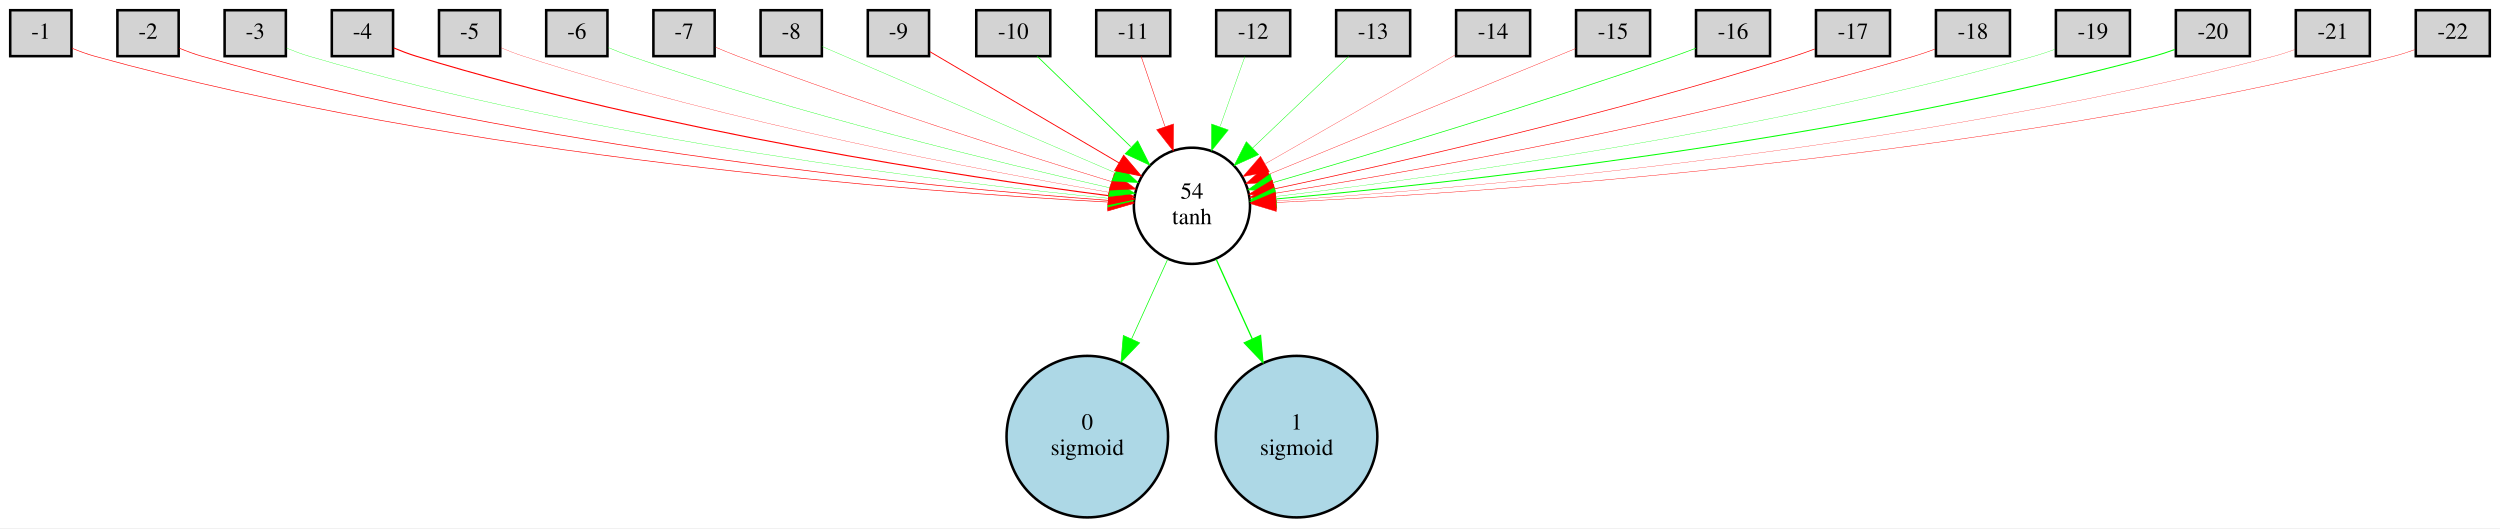
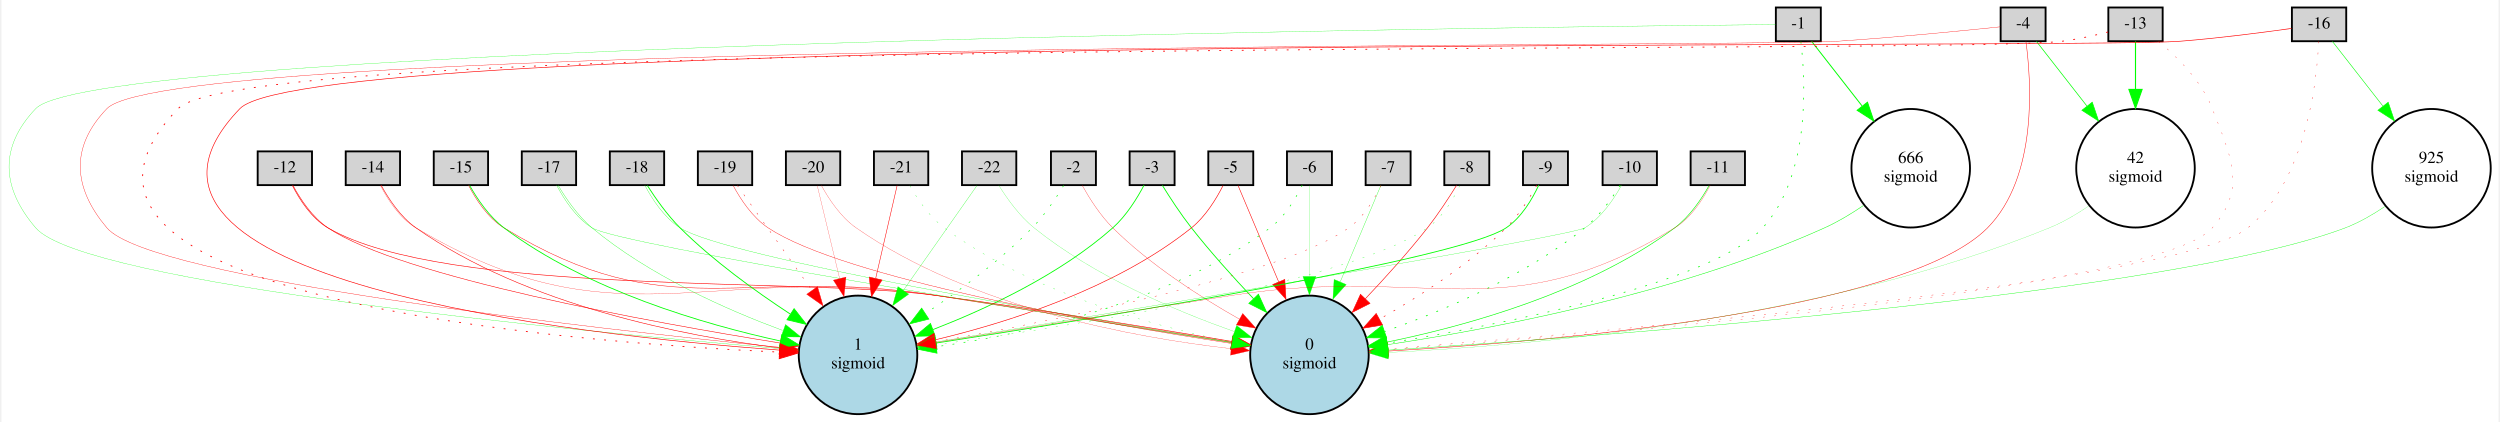
- <svg xmlns="http://www.w3.org/2000/svg" width="980pt" height="207pt" viewBox="0.00 0.00 979.50 206.89">
-   <g id="graph0" class="graph" transform="scale(1 1) rotate(0) translate(4 202.8944)">
-     <polygon fill="#ffffff" stroke="transparent" points="-4,4 -4,-202.894 975.5,-202.894 975.5,4 -4,4" />
+ <svg xmlns="http://www.w3.org/2000/svg" width="1333pt" height="225pt" viewBox="0.00 0.00 1333.11 225.28">
+   <g id="graph0" class="graph" transform="scale(1 1) rotate(0) translate(4 221.2792)">
+     <polygon fill="#ffffff" stroke="transparent" points="-4,4 -4,-221.279 1329.111,-221.279 1329.111,4 -4,4" />
    <g id="node1" class="node">
-       <polygon fill="#d3d3d3" stroke="#000000" points="24,-198.894 0,-198.894 0,-180.894 24,-180.894 24,-198.894" />
-       <text text-anchor="middle" x="12" y="-187.694" font-family="Times,serif" font-size="9.00" fill="#000000">-1</text>
+       <polygon fill="#d3d3d3" stroke="#000000" points="967.292,-217.279 943.292,-217.279 943.292,-199.279 967.292,-199.279 967.292,-217.279" />
+       <text text-anchor="middle" x="955.292" y="-206.079" font-family="Times,serif" font-size="9.00" fill="#000000">-1</text>
+     </g>
+     <g id="node23" class="node">
+       <ellipse fill="#add8e6" stroke="#000000" cx="694.292" cy="-31.82" rx="31.641" ry="31.641" />
+       <text text-anchor="middle" x="694.292" y="-34.62" font-family="Times,serif" font-size="9.00" fill="#000000">0</text>
+       <text text-anchor="middle" x="694.292" y="-24.62" font-family="Times,serif" font-size="9.00" fill="#000000">sigmoid</text>
+     </g>
+     <g id="edge1" class="edge">
+       <path fill="none" stroke="#00ff00" stroke-width=".402" stroke-dasharray="1,5" d="M956.65,-199.035C959.128,-178.373 961.981,-128.039 936.292,-99.64 909.59,-70.122 798.034,-48.231 736.133,-38.089" />
+       <polygon fill="#00ff00" stroke="#00ff00" stroke-width=".402" points="736.343,-34.578 725.914,-36.447 735.232,-41.489 736.343,-34.578" />
+     </g>
+     <g id="node24" class="node">
+       <ellipse fill="#add8e6" stroke="#000000" cx="453.292" cy="-31.82" rx="31.641" ry="31.641" />
+       <text text-anchor="middle" x="453.292" y="-34.62" font-family="Times,serif" font-size="9.00" fill="#000000">1</text>
+       <text text-anchor="middle" x="453.292" y="-24.62" font-family="Times,serif" font-size="9.00" fill="#000000">sigmoid</text>
+     </g>
+     <g id="edge2" class="edge">
+       <path fill="none" stroke="#00ff00" stroke-width=".151" d="M943.173,-208.172C835.636,-207.162 47.936,-198.571 14.292,-163.279 -5.225,-142.807 -4.118,-121.112 14.292,-99.64 40.043,-69.605 306.577,-44.145 411.338,-35.223" />
+       <polygon fill="#00ff00" stroke="#00ff00" stroke-width=".151" points="411.872,-38.691 421.543,-34.363 411.284,-31.715 411.872,-38.691" />
+     </g>
+     <g id="node26" class="node">
+       <ellipse fill="#ffffff" stroke="#000000" cx="1015.292" cy="-131.459" rx="31.641" ry="31.641" />
+       <text text-anchor="middle" x="1015.292" y="-134.259" font-family="Times,serif" font-size="9.00" fill="#000000">666</text>
+       <text text-anchor="middle" x="1015.292" y="-124.259" font-family="Times,serif" font-size="9.00" fill="#000000">sigmoid</text>
+     </g>
+     <g id="edge48" class="edge">
+       <path fill="none" stroke="#00ff00" stroke-width=".515" d="M962.41,-199.165C969.082,-190.624 979.47,-177.323 989.28,-164.763" />
+       <polygon fill="#00ff00" stroke="#00ff00" stroke-width=".515" points="992.2,-166.71 995.597,-156.675 986.683,-162.401 992.2,-166.71" />
+     </g>
+     <g id="node2" class="node">
+       <polygon fill="#d3d3d3" stroke="#000000" points="580.292,-140.459 556.292,-140.459 556.292,-122.459 580.292,-122.459 580.292,-140.459" />
+       <text text-anchor="middle" x="568.292" y="-129.259" font-family="Times,serif" font-size="9.00" fill="#000000">-2</text>
+     </g>
+     <g id="edge3" class="edge">
+       <path fill="none" stroke="#ff0000" stroke-width=".153" d="M572.944,-122.368C576.721,-115.576 582.519,-106.346 589.292,-99.64 609.126,-80 635.536,-62.975 656.907,-50.895" />
+       <polygon fill="#ff0000" stroke="#ff0000" stroke-width=".153" points="658.661,-53.925 665.724,-46.027 655.278,-47.797 658.661,-53.925" />
+     </g>
+     <g id="edge4" class="edge">
+       <path fill="none" stroke="#00ff00" stroke-width=".356" stroke-dasharray="1,5" d="M563.05,-122.211C558.99,-115.511 552.95,-106.468 546.292,-99.64 529.387,-82.304 507.649,-66.185 489.441,-54.014" />
+       <polygon fill="#00ff00" stroke="#00ff00" stroke-width=".356" points="491.106,-50.921 480.823,-48.369 487.27,-56.777 491.106,-50.921" />
+     </g>
+     <g id="node3" class="node">
+       <polygon fill="#d3d3d3" stroke="#000000" points="622.292,-140.459 598.292,-140.459 598.292,-122.459 622.292,-122.459 622.292,-140.459" />
+       <text text-anchor="middle" x="610.292" y="-129.259" font-family="Times,serif" font-size="9.00" fill="#000000">-3</text>
+     </g>
+     <g id="edge5" class="edge">
+       <path fill="none" stroke="#00ff00" stroke-width=".452" d="M615.793,-122.269C619.823,-115.759 625.567,-106.926 631.292,-99.64 641.472,-86.682 653.605,-73.224 664.492,-61.745" />
+       <polygon fill="#00ff00" stroke="#00ff00" stroke-width=".452" points="667.034,-64.151 671.434,-54.513 661.984,-59.304 667.034,-64.151" />
+     </g>
+     <g id="edge6" class="edge">
+       <path fill="none" stroke="#00ff00" stroke-width=".446" d="M605.998,-122.433C602.338,-115.496 596.525,-106.048 589.292,-99.64 561.17,-74.724 522.252,-56.542 493.251,-45.313" />
+       <polygon fill="#00ff00" stroke="#00ff00" stroke-width=".446" points="494.418,-42.012 483.826,-41.771 491.956,-48.565 494.418,-42.012" />
+     </g>
+     <g id="node4" class="node">
+       <polygon fill="#d3d3d3" stroke="#000000" points="1087.292,-217.279 1063.292,-217.279 1063.292,-199.279 1087.292,-199.279 1087.292,-217.279" />
+       <text text-anchor="middle" x="1075.292" y="-206.079" font-family="Times,serif" font-size="9.00" fill="#000000">-4</text>
+     </g>
+     <g id="edge7" class="edge">
+       <path fill="none" stroke="#ff0000" stroke-width=".257" d="M1076.783,-199.181C1079.627,-178.376 1083.341,-127.017 1056.292,-99.64 1012.073,-54.885 821.922,-38.861 736.33,-33.843" />
+       <polygon fill="#ff0000" stroke="#ff0000" stroke-width=".257" points="736.365,-30.34 726.184,-33.271 735.971,-37.328 736.365,-30.34" />
+     </g>
+     <g id="edge8" class="edge">
+       <path fill="none" stroke="#ff0000" stroke-width=".189" d="M1063.115,-206.968C1044.45,-205.004 1007.636,-201.313 976.292,-199.279 925.027,-195.953 87.903,-200.305 52.292,-163.279 32.685,-142.894 34.035,-121.243 52.292,-99.64 75.377,-72.322 313.118,-45.763 411.265,-35.873" />
+       <polygon fill="#ff0000" stroke="#ff0000" stroke-width=".189" points="411.817,-39.336 421.42,-34.86 411.122,-32.37 411.817,-39.336" />
    </g>
    <g id="node25" class="node">
-       <ellipse fill="#ffffff" stroke="#000000" cx="463" cy="-122.267" rx="22.756" ry="22.756" />
-       <text text-anchor="middle" x="463" y="-125.067" font-family="Times,serif" font-size="9.00" fill="#000000">54</text>
-       <text text-anchor="middle" x="463" y="-115.067" font-family="Times,serif" font-size="9.00" fill="#000000">tanh</text>
-     </g>
-     <g id="edge1" class="edge">
-       <path fill="none" stroke="#ff0000" stroke-width=".24" d="M24.238,-183.997C27.064,-182.819 30.095,-181.699 33,-180.894 177.345,-140.915 356.808,-127.674 429.805,-123.752" />
-       <polygon fill="#ff0000" stroke="#ff0000" stroke-width=".24" points="430.378,-127.227 440.186,-123.22 430.02,-120.237 430.378,-127.227" />
-     </g>
-     <g id="node2" class="node">
-       <polygon fill="#d3d3d3" stroke="#000000" points="66,-198.894 42,-198.894 42,-180.894 66,-180.894 66,-198.894" />
-       <text text-anchor="middle" x="54" y="-187.694" font-family="Times,serif" font-size="9.00" fill="#000000">-2</text>
-     </g>
-     <g id="edge2" class="edge">
-       <path fill="none" stroke="#ff0000" stroke-width=".26" d="M66.246,-184.028C69.072,-182.849 72.101,-181.72 75,-180.894 203.43,-144.321 362.658,-129.383 430.228,-124.391" />
-       <polygon fill="#ff0000" stroke="#ff0000" stroke-width=".26" points="430.541,-127.878 440.266,-123.674 430.042,-120.896 430.541,-127.878" />
-     </g>
-     <g id="node3" class="node">
-       <polygon fill="#d3d3d3" stroke="#000000" points="108,-198.894 84,-198.894 84,-180.894 108,-180.894 108,-198.894" />
-       <text text-anchor="middle" x="96" y="-187.694" font-family="Times,serif" font-size="9.00" fill="#000000">-3</text>
-     </g>
-     <g id="edge3" class="edge">
-       <path fill="none" stroke="#00ff00" stroke-width=".123" d="M108.257,-184.066C111.083,-182.885 114.108,-181.746 117,-180.894 229.43,-147.788 368.267,-131.332 430.338,-125.196" />
-       <polygon fill="#00ff00" stroke="#00ff00" stroke-width=".123" points="430.702,-128.678 440.319,-124.234 430.03,-121.71 430.702,-128.678" />
-     </g>
-     <g id="node4" class="node">
-       <polygon fill="#d3d3d3" stroke="#000000" points="150,-198.894 126,-198.894 126,-180.894 150,-180.894 150,-198.894" />
-       <text text-anchor="middle" x="138" y="-187.694" font-family="Times,serif" font-size="9.00" fill="#000000">-4</text>
-     </g>
-     <g id="edge4" class="edge">
-       <path fill="none" stroke="#ff0000" stroke-width=".437" d="M150.272,-184.115C153.096,-182.931 156.118,-181.779 159,-180.894 255.549,-151.271 374.133,-133.55 430.397,-126.218" />
-       <polygon fill="#ff0000" stroke="#ff0000" stroke-width=".437" points="431.002,-129.669 440.477,-124.929 430.114,-122.726 431.002,-129.669" />
+       <ellipse fill="#ffffff" stroke="#000000" cx="1135.292" cy="-131.459" rx="31.641" ry="31.641" />
+       <text text-anchor="middle" x="1135.292" y="-134.259" font-family="Times,serif" font-size="9.00" fill="#000000">42</text>
+       <text text-anchor="middle" x="1135.292" y="-124.259" font-family="Times,serif" font-size="9.00" fill="#000000">sigmoid</text>
+     </g>
+     <g id="edge47" class="edge">
+       <path fill="none" stroke="#00ff00" stroke-width=".372" d="M1082.41,-199.165C1089.082,-190.624 1099.47,-177.323 1109.28,-164.763" />
+       <polygon fill="#00ff00" stroke="#00ff00" stroke-width=".372" points="1112.2,-166.71 1115.597,-156.675 1106.684,-162.401 1112.2,-166.71" />
    </g>
    <g id="node5" class="node">
-       <polygon fill="#d3d3d3" stroke="#000000" points="192,-198.894 168,-198.894 168,-180.894 192,-180.894 192,-198.894" />
-       <text text-anchor="middle" x="180" y="-187.694" font-family="Times,serif" font-size="9.00" fill="#000000">-5</text>
-     </g>
-     <g id="edge5" class="edge">
-       <path fill="none" stroke="#ff0000" stroke-width=".103" d="M192.292,-184.178C195.115,-182.991 198.131,-181.821 201,-180.894 281.953,-154.738 380.651,-136.078 430.642,-127.52" />
-       <polygon fill="#ff0000" stroke="#ff0000" stroke-width=".103" points="431.268,-130.964 440.546,-125.848 430.103,-124.062 431.268,-130.964" />
+       <polygon fill="#d3d3d3" stroke="#000000" points="664.292,-140.459 640.292,-140.459 640.292,-122.459 664.292,-122.459 664.292,-140.459" />
+       <text text-anchor="middle" x="652.292" y="-129.259" font-family="Times,serif" font-size="9.00" fill="#000000">-5</text>
+     </g>
+     <g id="edge9" class="edge">
+       <path fill="none" stroke="#ff0000" stroke-width=".292" d="M656.168,-122.264C661.101,-110.559 669.937,-89.598 677.861,-70.8" />
+       <polygon fill="#ff0000" stroke="#ff0000" stroke-width=".292" points="681.116,-72.087 681.775,-61.513 674.666,-69.368 681.116,-72.087" />
+     </g>
+     <g id="edge10" class="edge">
+       <path fill="none" stroke="#ff0000" stroke-width=".329" d="M648.168,-122.231C644.602,-115.183 638.832,-105.684 631.292,-99.64 590.907,-67.266 533.369,-49.127 494.748,-39.919" />
+       <polygon fill="#ff0000" stroke="#ff0000" stroke-width=".329" points="495.401,-36.478 484.873,-37.66 493.84,-43.302 495.401,-36.478" />
    </g>
    <g id="node6" class="node">
-       <polygon fill="#d3d3d3" stroke="#000000" points="234,-198.894 210,-198.894 210,-180.894 234,-180.894 234,-198.894" />
-       <text text-anchor="middle" x="222" y="-187.694" font-family="Times,serif" font-size="9.00" fill="#000000">-6</text>
-     </g>
-     <g id="edge6" class="edge">
-       <path fill="none" stroke="#00ff00" stroke-width=".142" d="M234.321,-184.263C237.142,-183.072 240.151,-181.879 243,-180.894 308.578,-158.237 387.655,-139.088 430.89,-129.288" />
-       <polygon fill="#00ff00" stroke="#00ff00" stroke-width=".142" points="431.835,-132.663 440.826,-127.058 430.302,-125.833 431.835,-132.663" />
+       <polygon fill="#d3d3d3" stroke="#000000" points="706.292,-140.459 682.292,-140.459 682.292,-122.459 706.292,-122.459 706.292,-140.459" />
+       <text text-anchor="middle" x="694.292" y="-129.259" font-family="Times,serif" font-size="9.00" fill="#000000">-6</text>
+     </g>
+     <g id="edge11" class="edge">
+       <path fill="none" stroke="#00ff00" stroke-width=".11" d="M694.292,-122.264C694.292,-111.178 694.292,-91.787 694.292,-73.796" />
+       <polygon fill="#00ff00" stroke="#00ff00" stroke-width=".11" points="697.792,-73.723 694.292,-63.723 690.792,-73.723 697.792,-73.723" />
+     </g>
+     <g id="edge12" class="edge">
+       <path fill="none" stroke="#00ff00" stroke-width=".363" stroke-dasharray="1,5" d="M690.418,-122.385C686.924,-115.232 681.13,-105.515 673.292,-99.64 619.922,-59.635 542.647,-42.967 495.311,-36.21" />
+       <polygon fill="#00ff00" stroke="#00ff00" stroke-width=".363" points="495.485,-32.702 485.108,-34.841 494.554,-39.64 495.485,-32.702" />
    </g>
    <g id="node7" class="node">
-       <polygon fill="#d3d3d3" stroke="#000000" points="276,-198.894 252,-198.894 252,-180.894 276,-180.894 276,-198.894" />
-       <text text-anchor="middle" x="264" y="-187.694" font-family="Times,serif" font-size="9.00" fill="#000000">-7</text>
-     </g>
-     <g id="edge7" class="edge">
-       <path fill="none" stroke="#ff0000" stroke-width=".16" d="M276.364,-184.385C279.184,-183.187 282.18,-181.961 285,-180.894 335.55,-161.779 395.439,-142.787 431.267,-131.806" />
-       <polygon fill="#ff0000" stroke="#ff0000" stroke-width=".16" points="432.597,-135.06 441.142,-128.796 430.555,-128.364 432.597,-135.06" />
+       <polygon fill="#d3d3d3" stroke="#000000" points="748.292,-140.459 724.292,-140.459 724.292,-122.459 748.292,-122.459 748.292,-140.459" />
+       <text text-anchor="middle" x="736.292" y="-129.259" font-family="Times,serif" font-size="9.00" fill="#000000">-7</text>
+     </g>
+     <g id="edge13" class="edge">
+       <path fill="none" stroke="#00ff00" stroke-width=".168" d="M732.416,-122.264C727.482,-110.559 718.646,-89.598 710.722,-70.8" />
+       <polygon fill="#00ff00" stroke="#00ff00" stroke-width=".168" points="713.917,-69.368 706.808,-61.513 707.467,-72.087 713.917,-69.368" />
+     </g>
+     <g id="edge14" class="edge">
+       <path fill="none" stroke="#ff0000" stroke-width=".203" stroke-dasharray="1,5" d="M732.488,-122.289C729.036,-115.08 723.262,-105.334 715.292,-99.64 680.001,-74.425 559.345,-50.306 494.806,-38.816" />
+       <polygon fill="#ff0000" stroke="#ff0000" stroke-width=".203" points="495.407,-35.368 484.952,-37.082 494.194,-42.262 495.407,-35.368" />
    </g>
    <g id="node8" class="node">
-       <polygon fill="#d3d3d3" stroke="#000000" points="318,-198.894 294,-198.894 294,-180.894 318,-180.894 318,-198.894" />
-       <text text-anchor="middle" x="306" y="-187.694" font-family="Times,serif" font-size="9.00" fill="#000000">-8</text>
-     </g>
-     <g id="edge8" class="edge">
-       <path fill="none" stroke="#00ff00" stroke-width=".125" d="M318.059,-184.7C342.409,-174.212 398.087,-150.228 432.912,-135.227" />
-       <polygon fill="#00ff00" stroke="#00ff00" stroke-width=".125" points="434.339,-138.424 442.138,-131.253 431.57,-131.995 434.339,-138.424" />
+       <polygon fill="#d3d3d3" stroke="#000000" points="790.292,-140.459 766.292,-140.459 766.292,-122.459 790.292,-122.459 790.292,-140.459" />
+       <text text-anchor="middle" x="778.292" y="-129.259" font-family="Times,serif" font-size="9.00" fill="#000000">-8</text>
+     </g>
+     <g id="edge15" class="edge">
+       <path fill="none" stroke="#ff0000" stroke-width=".317" d="M772.79,-122.269C768.76,-115.759 763.016,-106.926 757.292,-99.64 747.111,-86.682 734.978,-73.224 724.091,-61.745" />
+       <polygon fill="#ff0000" stroke="#ff0000" stroke-width=".317" points="726.599,-59.304 717.149,-54.513 721.549,-64.151 726.599,-59.304" />
+     </g>
+     <g id="edge16" class="edge">
+       <path fill="none" stroke="#00ff00" stroke-width=".159" stroke-dasharray="1,5" d="M774.539,-122.216C771.116,-114.965 765.357,-105.199 757.292,-99.64 715.014,-70.5 568.165,-47.271 495.16,-37.22" />
+       <polygon fill="#00ff00" stroke="#00ff00" stroke-width=".159" points="495.326,-33.71 484.946,-35.833 494.385,-40.647 495.326,-33.71" />
    </g>
    <g id="node9" class="node">
-       <polygon fill="#d3d3d3" stroke="#000000" points="360,-198.894 336,-198.894 336,-180.894 360,-180.894 360,-198.894" />
-       <text text-anchor="middle" x="348" y="-187.694" font-family="Times,serif" font-size="9.00" fill="#000000">-9</text>
-     </g>
-     <g id="edge9" class="edge">
-       <path fill="none" stroke="#ff0000" stroke-width=".353" d="M360.307,-182.657C377.879,-172.324 410.662,-153.045 434.472,-139.043" />
-       <polygon fill="#ff0000" stroke="#ff0000" stroke-width=".353" points="436.262,-142.051 443.108,-133.965 432.714,-136.017 436.262,-142.051" />
+       <polygon fill="#d3d3d3" stroke="#000000" points="832.292,-140.459 808.292,-140.459 808.292,-122.459 832.292,-122.459 832.292,-140.459" />
+       <text text-anchor="middle" x="820.292" y="-129.259" font-family="Times,serif" font-size="9.00" fill="#000000">-9</text>
+     </g>
+     <g id="edge17" class="edge">
+       <path fill="none" stroke="#ff0000" stroke-width=".329" stroke-dasharray="1,5" d="M815.639,-122.368C811.862,-115.576 806.064,-106.346 799.292,-99.64 779.457,-80 753.047,-62.975 731.676,-50.895" />
+       <polygon fill="#ff0000" stroke="#ff0000" stroke-width=".329" points="733.306,-47.797 722.86,-46.027 729.922,-53.925 733.306,-47.797" />
+     </g>
+     <g id="edge18" class="edge">
+       <path fill="none" stroke="#00ff00" stroke-width=".453" d="M816.714,-122.454C813.331,-115.142 807.539,-105.168 799.292,-99.64 774.159,-82.794 581.468,-51.516 495.025,-38.146" />
+       <polygon fill="#00ff00" stroke="#00ff00" stroke-width=".453" points="495.445,-34.67 485.029,-36.607 494.379,-41.588 495.445,-34.67" />
    </g>
    <g id="node10" class="node">
-       <polygon fill="#d3d3d3" stroke="#000000" points="407.5,-198.894 378.5,-198.894 378.5,-180.894 407.5,-180.894 407.5,-198.894" />
-       <text text-anchor="middle" x="393" y="-187.694" font-family="Times,serif" font-size="9.00" fill="#000000">-10</text>
-     </g>
-     <g id="edge10" class="edge">
-       <path fill="none" stroke="#00ff00" stroke-width=".306" d="M402.44,-180.774C411.774,-171.757 426.438,-157.589 438.999,-145.454" />
-       <polygon fill="#00ff00" stroke="#00ff00" stroke-width=".306" points="441.722,-147.691 446.482,-138.226 436.858,-142.656 441.722,-147.691" />
+       <polygon fill="#d3d3d3" stroke="#000000" points="879.792,-140.459 850.792,-140.459 850.792,-122.459 879.792,-122.459 879.792,-140.459" />
+       <text text-anchor="middle" x="865.292" y="-129.259" font-family="Times,serif" font-size="9.00" fill="#000000">-10</text>
+     </g>
+     <g id="edge19" class="edge">
+       <path fill="none" stroke="#00ff00" stroke-width=".433" stroke-dasharray="1,5" d="M860.163,-122.395C855.857,-115.438 849.157,-105.98 841.292,-99.64 809.304,-73.856 765.917,-55.405 734.578,-44.319" />
+       <polygon fill="#00ff00" stroke="#00ff00" stroke-width=".433" points="735.451,-40.918 724.857,-40.979 733.177,-47.538 735.451,-40.918" />
+     </g>
+     <g id="edge20" class="edge">
+       <path fill="none" stroke="#00ff00" stroke-width=".139" d="M860.909,-122.396C856.864,-115.048 850.146,-105.054 841.292,-99.64 833.879,-95.107 593.532,-55 494.9,-38.681" />
+       <polygon fill="#00ff00" stroke="#00ff00" stroke-width=".139" points="495.414,-35.219 484.978,-37.041 494.273,-42.125 495.414,-35.219" />
    </g>
    <g id="node11" class="node">
-       <polygon fill="#d3d3d3" stroke="#000000" points="454.5,-198.894 425.5,-198.894 425.5,-180.894 454.5,-180.894 454.5,-198.894" />
-       <text text-anchor="middle" x="440" y="-187.694" font-family="Times,serif" font-size="9.00" fill="#000000">-11</text>
-     </g>
-     <g id="edge11" class="edge">
-       <path fill="none" stroke="#ff0000" stroke-width=".196" d="M443.102,-180.774C445.511,-173.689 449.002,-163.425 452.389,-153.465" />
-       <polygon fill="#ff0000" stroke="#ff0000" stroke-width=".196" points="455.792,-154.33 455.699,-143.736 449.165,-152.076 455.792,-154.33" />
+       <polygon fill="#d3d3d3" stroke="#000000" points="926.792,-140.459 897.792,-140.459 897.792,-122.459 926.792,-122.459 926.792,-140.459" />
+       <text text-anchor="middle" x="912.292" y="-129.259" font-family="Times,serif" font-size="9.00" fill="#000000">-11</text>
+     </g>
+     <g id="edge21" class="edge">
+       <path fill="none" stroke="#00ff00" stroke-width=".328" d="M907.623,-122.174C903.633,-115.095 897.275,-105.581 889.292,-99.64 842.938,-65.141 777.638,-47.198 735.634,-38.639" />
+       <polygon fill="#00ff00" stroke="#00ff00" stroke-width=".328" points="736.228,-35.189 725.743,-36.71 734.888,-42.06 736.228,-35.189" />
+     </g>
+     <g id="edge22" class="edge">
+       <path fill="none" stroke="#ff0000" stroke-width=".136" d="M908.216,-122.351C904.415,-114.976 898.018,-104.968 889.292,-99.64 798.734,-44.349 758.129,-79.975 653.292,-63.64 598.484,-55.099 535.27,-45.001 494.827,-38.508" />
+       <polygon fill="#ff0000" stroke="#ff0000" stroke-width=".136" points="495.233,-35.028 484.804,-36.897 494.122,-41.939 495.233,-35.028" />
    </g>
    <g id="node12" class="node">
-       <polygon fill="#d3d3d3" stroke="#000000" points="501.5,-198.894 472.5,-198.894 472.5,-180.894 501.5,-180.894 501.5,-198.894" />
-       <text text-anchor="middle" x="487" y="-187.694" font-family="Times,serif" font-size="9.00" fill="#000000">-12</text>
-     </g>
-     <g id="edge12" class="edge">
-       <path fill="none" stroke="#00ff00" stroke-width=".144" d="M483.763,-180.774C481.249,-173.689 477.606,-163.425 474.072,-153.465" />
-       <polygon fill="#00ff00" stroke="#00ff00" stroke-width=".144" points="477.262,-151.989 470.619,-143.736 470.665,-154.331 477.262,-151.989" />
+       <polygon fill="#d3d3d3" stroke="#000000" points="161.792,-140.459 132.792,-140.459 132.792,-122.459 161.792,-122.459 161.792,-140.459" />
+       <text text-anchor="middle" x="147.292" y="-129.259" font-family="Times,serif" font-size="9.00" fill="#000000">-12</text>
+     </g>
+     <g id="edge23" class="edge">
+       <path fill="none" stroke="#ff0000" stroke-width=".314" d="M151.313,-122.259C155.08,-114.828 161.458,-104.789 170.292,-99.64 232.877,-63.156 422.5,-73.334 494.292,-63.64 549.262,-56.217 612.438,-45.858 652.828,-39.001" />
+       <polygon fill="#ff0000" stroke="#ff0000" stroke-width=".314" points="653.568,-42.426 662.837,-37.294 652.391,-35.525 653.568,-42.426" />
+     </g>
+     <g id="edge24" class="edge">
+       <path fill="none" stroke="#ff0000" stroke-width=".285" d="M151.643,-122.245C155.532,-115.011 161.909,-105.253 170.292,-99.64 209.623,-73.302 342.997,-49.185 411.671,-38.149" />
+       <polygon fill="#ff0000" stroke="#ff0000" stroke-width=".285" points="412.387,-41.579 421.714,-36.554 411.289,-34.666 412.387,-41.579" />
    </g>
    <g id="node13" class="node">
-       <polygon fill="#d3d3d3" stroke="#000000" points="548.5,-198.894 519.5,-198.894 519.5,-180.894 548.5,-180.894 548.5,-198.894" />
-       <text text-anchor="middle" x="534" y="-187.694" font-family="Times,serif" font-size="9.00" fill="#000000">-13</text>
-     </g>
-     <g id="edge13" class="edge">
-       <path fill="none" stroke="#00ff00" stroke-width=".188" d="M524.425,-180.774C514.806,-171.612 499.603,-157.131 486.729,-144.869" />
-       <polygon fill="#00ff00" stroke="#00ff00" stroke-width=".188" points="489.133,-142.325 479.478,-137.963 484.305,-147.394 489.133,-142.325" />
+       <polygon fill="#d3d3d3" stroke="#000000" points="1149.792,-217.279 1120.792,-217.279 1120.792,-199.279 1149.792,-199.279 1149.792,-217.279" />
+       <text text-anchor="middle" x="1135.292" y="-206.079" font-family="Times,serif" font-size="9.00" fill="#000000">-13</text>
+     </g>
+     <g id="edge25" class="edge">
+       <path fill="none" stroke="#ff0000" stroke-width=".154" stroke-dasharray="1,5" d="M1147.614,-199.127C1157.475,-190.971 1170.567,-178.063 1176.292,-163.279 1186.505,-136.904 1194.846,-120.987 1176.292,-99.64 1147.527,-66.544 848.571,-42.534 736.452,-34.631" />
+       <polygon fill="#ff0000" stroke="#ff0000" stroke-width=".154" points="736.419,-31.121 726.2,-33.917 735.933,-38.104 736.419,-31.121" />
+     </g>
+     <g id="edge26" class="edge">
+       <path fill="none" stroke="#ff0000" stroke-width=".465" stroke-dasharray="1,5" d="M1120.598,-204.189C1113.342,-202.349 1104.421,-200.353 1096.292,-199.279 1040.848,-191.958 129.123,-203.525 90.292,-163.279 -6.965,-62.48 296.453,-38.648 411.203,-33.294" />
+       <polygon fill="#ff0000" stroke="#ff0000" stroke-width=".465" points="411.544,-36.782 421.38,-32.845 411.235,-29.789 411.544,-36.782" />
+     </g>
+     <g id="edge45" class="edge">
+       <path fill="none" stroke="#00ff00" stroke-width=".599" d="M1135.292,-199.165C1135.292,-192.617 1135.292,-183.272 1135.292,-173.607" />
+       <polygon fill="#00ff00" stroke="#00ff00" stroke-width=".599" points="1138.792,-173.525 1135.292,-163.525 1131.792,-173.525 1138.792,-173.525" />
    </g>
    <g id="node14" class="node">
-       <polygon fill="#d3d3d3" stroke="#000000" points="595.5,-198.894 566.5,-198.894 566.5,-180.894 595.5,-180.894 595.5,-198.894" />
-       <text text-anchor="middle" x="581" y="-187.694" font-family="Times,serif" font-size="9.00" fill="#000000">-14</text>
-     </g>
-     <g id="edge14" class="edge">
-       <path fill="none" stroke="#ff0000" stroke-width=".116" d="M566.055,-181.329C547.441,-170.661 515.233,-152.203 491.768,-138.754" />
-       <polygon fill="#ff0000" stroke="#ff0000" stroke-width=".116" points="493.354,-135.63 482.938,-133.694 489.874,-141.703 493.354,-135.63" />
+       <polygon fill="#d3d3d3" stroke="#000000" points="208.792,-140.459 179.792,-140.459 179.792,-122.459 208.792,-122.459 208.792,-140.459" />
+       <text text-anchor="middle" x="194.292" y="-129.259" font-family="Times,serif" font-size="9.00" fill="#000000">-14</text>
+     </g>
+     <g id="edge27" class="edge">
+       <path fill="none" stroke="#ff0000" stroke-width=".133" d="M198.338,-122.302C202.12,-114.896 208.507,-104.871 217.292,-99.64 323.959,-36.123 371.421,-81.394 494.292,-63.64 549.19,-55.707 612.383,-45.466 652.796,-38.776" />
+       <polygon fill="#ff0000" stroke="#ff0000" stroke-width=".133" points="653.52,-42.203 662.812,-37.113 652.373,-35.298 653.52,-42.203" />
+     </g>
+     <g id="edge28" class="edge">
+       <path fill="none" stroke="#ff0000" stroke-width=".295" d="M198.711,-122.344C202.639,-115.167 209.037,-105.438 217.292,-99.64 276.564,-58.003 361.121,-41.76 411.287,-35.544" />
+       <polygon fill="#ff0000" stroke="#ff0000" stroke-width=".295" points="411.919,-38.995 421.448,-34.365 411.111,-32.041 411.919,-38.995" />
    </g>
    <g id="node15" class="node">
-       <polygon fill="#d3d3d3" stroke="#000000" points="642.5,-198.894 613.5,-198.894 613.5,-180.894 642.5,-180.894 642.5,-198.894" />
-       <text text-anchor="middle" x="628" y="-187.694" font-family="Times,serif" font-size="9.00" fill="#000000">-15</text>
-     </g>
-     <g id="edge15" class="edge">
-       <path fill="none" stroke="#ff0000" stroke-width=".147" d="M613.357,-183.893C586.539,-172.901 529.025,-149.328 493.416,-134.733" />
-       <polygon fill="#ff0000" stroke="#ff0000" stroke-width=".147" points="494.577,-131.427 483.997,-130.873 491.922,-137.904 494.577,-131.427" />
+       <polygon fill="#d3d3d3" stroke="#000000" points="255.792,-140.459 226.792,-140.459 226.792,-122.459 255.792,-122.459 255.792,-140.459" />
+       <text text-anchor="middle" x="241.292" y="-129.259" font-family="Times,serif" font-size="9.00" fill="#000000">-15</text>
+     </g>
+     <g id="edge29" class="edge">
+       <path fill="none" stroke="#ff0000" stroke-width=".242" d="M245.373,-122.36C249.177,-114.99 255.576,-104.985 264.292,-99.64 352.495,-45.551 392.09,-79.768 494.292,-63.64 549.083,-54.993 612.3,-44.919 652.749,-38.461" />
+       <polygon fill="#ff0000" stroke="#ff0000" stroke-width=".242" points="653.45,-41.893 662.773,-36.859 652.346,-34.98 653.45,-41.893" />
+     </g>
+     <g id="edge30" class="edge">
+       <path fill="none" stroke="#00ff00" stroke-width=".44" d="M245.976,-122.196C249.975,-115.129 256.337,-105.62 264.292,-99.64 308.729,-66.227 371.152,-48.124 411.904,-39.223" />
+       <polygon fill="#00ff00" stroke="#00ff00" stroke-width=".44" points="412.704,-42.631 421.774,-37.154 411.268,-35.78 412.704,-42.631" />
    </g>
    <g id="node16" class="node">
-       <polygon fill="#d3d3d3" stroke="#000000" points="689.5,-198.894 660.5,-198.894 660.5,-180.894 689.5,-180.894 689.5,-198.894" />
-       <text text-anchor="middle" x="675" y="-187.694" font-family="Times,serif" font-size="9.00" fill="#000000">-16</text>
-     </g>
-     <g id="edge16" class="edge">
-       <path fill="none" stroke="#00ff00" stroke-width=".265" d="M660.459,-184.022C657.665,-182.945 654.752,-181.858 652,-180.894 597.319,-161.743 532.661,-142.381 494.901,-131.398" />
-       <polygon fill="#00ff00" stroke="#00ff00" stroke-width=".265" points="495.574,-127.949 484.995,-128.529 493.627,-134.673 495.574,-127.949" />
+       <polygon fill="#d3d3d3" stroke="#000000" points="1247.792,-217.279 1218.792,-217.279 1218.792,-199.279 1247.792,-199.279 1247.792,-217.279" />
+       <text text-anchor="middle" x="1233.292" y="-206.079" font-family="Times,serif" font-size="9.00" fill="#000000">-16</text>
+     </g>
+     <g id="edge31" class="edge">
+       <path fill="none" stroke="#ff0000" stroke-width=".182" stroke-dasharray="1,5" d="M1233.107,-199.223C1232.144,-178.047 1226.564,-125.158 1195.292,-99.64 1159.887,-70.749 850.554,-43.983 736.387,-35.003" />
+       <polygon fill="#ff0000" stroke="#ff0000" stroke-width=".182" points="736.521,-31.503 726.279,-34.214 735.977,-38.482 736.521,-31.503" />
+     </g>
+     <g id="edge32" class="edge">
+       <path fill="none" stroke="#ff0000" stroke-width=".334" d="M1218.587,-206.111C1203.681,-204.003 1179.936,-200.89 1159.292,-199.279 1101.876,-194.799 163.301,-204.703 123.292,-163.279 34.768,-71.626 304.11,-42.285 411.312,-34.376" />
+       <polygon fill="#ff0000" stroke="#ff0000" stroke-width=".334" points="411.736,-37.855 421.463,-33.656 411.24,-30.872 411.736,-37.855" />
+     </g>
+     <g id="node27" class="node">
+       <ellipse fill="#ffffff" stroke="#000000" cx="1293.292" cy="-131.459" rx="31.641" ry="31.641" />
+       <text text-anchor="middle" x="1293.292" y="-134.259" font-family="Times,serif" font-size="9.00" fill="#000000">925</text>
+       <text text-anchor="middle" x="1293.292" y="-124.259" font-family="Times,serif" font-size="9.00" fill="#000000">sigmoid</text>
+     </g>
+     <g id="edge50" class="edge">
+       <path fill="none" stroke="#00ff00" stroke-width=".3" d="M1240.41,-199.165C1247.082,-190.624 1257.47,-177.323 1267.28,-164.763" />
+       <polygon fill="#00ff00" stroke="#00ff00" stroke-width=".3" points="1270.2,-166.71 1273.597,-156.675 1264.684,-162.401 1270.2,-166.71" />
    </g>
    <g id="node17" class="node">
-       <polygon fill="#d3d3d3" stroke="#000000" points="736.5,-198.894 707.5,-198.894 707.5,-180.894 736.5,-180.894 736.5,-198.894" />
-       <text text-anchor="middle" x="722" y="-187.694" font-family="Times,serif" font-size="9.00" fill="#000000">-17</text>
-     </g>
-     <g id="edge17" class="edge">
-       <path fill="none" stroke="#ff0000" stroke-width=".279" d="M707.006,-183.706C704.36,-182.706 701.615,-181.727 699,-180.894 627.344,-158.08 541.148,-138.63 495.337,-128.909" />
-       <polygon fill="#ff0000" stroke="#ff0000" stroke-width=".279" points="495.899,-125.45 485.393,-126.817 494.458,-132.3 495.899,-125.45" />
+       <polygon fill="#d3d3d3" stroke="#000000" points="302.792,-140.459 273.792,-140.459 273.792,-122.459 302.792,-122.459 302.792,-140.459" />
+       <text text-anchor="middle" x="288.292" y="-129.259" font-family="Times,serif" font-size="9.00" fill="#000000">-17</text>
+     </g>
+     <g id="edge33" class="edge">
+       <path fill="none" stroke="#00ff00" stroke-width=".161" d="M292.401,-122.405C296.222,-115.062 302.629,-105.072 311.292,-99.64 325.764,-90.564 556.707,-53.454 652.822,-38.306" />
+       <polygon fill="#00ff00" stroke="#00ff00" stroke-width=".161" points="653.44,-41.752 662.774,-36.74 652.352,-34.837 653.44,-41.752" />
+     </g>
+     <g id="edge34" class="edge">
+       <path fill="none" stroke="#00ff00" stroke-width=".17" d="M293.149,-122.414C297.243,-115.468 303.65,-106.014 311.292,-99.64 341.543,-74.404 382.769,-56.08 413.007,-44.888" />
+       <polygon fill="#00ff00" stroke="#00ff00" stroke-width=".17" points="414.582,-48.041 422.809,-41.366 412.215,-41.453 414.582,-48.041" />
    </g>
    <g id="node18" class="node">
-       <polygon fill="#d3d3d3" stroke="#000000" points="783.5,-198.894 754.5,-198.894 754.5,-180.894 783.5,-180.894 783.5,-198.894" />
-       <text text-anchor="middle" x="769" y="-187.694" font-family="Times,serif" font-size="9.00" fill="#000000">-18</text>
-     </g>
-     <g id="edge18" class="edge">
-       <path fill="none" stroke="#ff0000" stroke-width=".207" d="M754.033,-183.619C751.384,-182.629 748.631,-181.676 746,-180.894 657.126,-154.506 549.118,-135.668 495.894,-127.229" />
-       <polygon fill="#ff0000" stroke="#ff0000" stroke-width=".207" points="496.119,-123.722 485.698,-125.633 495.037,-130.637 496.119,-123.722" />
+       <polygon fill="#d3d3d3" stroke="#000000" points="349.792,-140.459 320.792,-140.459 320.792,-122.459 349.792,-122.459 349.792,-140.459" />
+       <text text-anchor="middle" x="335.292" y="-129.259" font-family="Times,serif" font-size="9.00" fill="#000000">-18</text>
+     </g>
+     <g id="edge35" class="edge">
+       <path fill="none" stroke="#00ff00" stroke-width=".159" d="M339.434,-122.458C343.276,-115.148 349.695,-105.175 358.292,-99.64 382.908,-83.79 568.23,-52.232 652.637,-38.482" />
+       <polygon fill="#00ff00" stroke="#00ff00" stroke-width=".159" points="653.342,-41.913 662.652,-36.856 652.221,-35.003 653.342,-41.913" />
+     </g>
+     <g id="edge36" class="edge">
+       <path fill="none" stroke="#00ff00" stroke-width=".468" d="M340.829,-122.209C345.101,-115.507 351.427,-106.464 358.292,-99.64 375.909,-82.126 398.437,-65.834 417.134,-53.61" />
+       <polygon fill="#00ff00" stroke="#00ff00" stroke-width=".468" points="419.166,-56.464 425.694,-48.119 415.387,-50.572 419.166,-56.464" />
    </g>
    <g id="node19" class="node">
-       <polygon fill="#d3d3d3" stroke="#000000" points="830.5,-198.894 801.5,-198.894 801.5,-180.894 830.5,-180.894 830.5,-198.894" />
-       <text text-anchor="middle" x="816" y="-187.694" font-family="Times,serif" font-size="9.00" fill="#000000">-19</text>
-     </g>
-     <g id="edge19" class="edge">
-       <path fill="none" stroke="#00ff00" stroke-width=".119" d="M801.051,-183.556C798.4,-182.572 795.642,-181.638 793,-180.894 686.265,-150.848 555.582,-133.048 495.744,-125.911" />
-       <polygon fill="#00ff00" stroke="#00ff00" stroke-width=".119" points="496.092,-122.428 485.752,-124.741 495.277,-129.381 496.092,-122.428" />
+       <polygon fill="#d3d3d3" stroke="#000000" points="396.792,-140.459 367.792,-140.459 367.792,-122.459 396.792,-122.459 396.792,-140.459" />
+       <text text-anchor="middle" x="382.292" y="-129.259" font-family="Times,serif" font-size="9.00" fill="#000000">-19</text>
+     </g>
+     <g id="edge37" class="edge">
+       <path fill="none" stroke="#ff0000" stroke-width=".207" d="M386.636,-122.235C390.521,-114.994 396.896,-105.233 405.292,-99.64 445.577,-72.8 582.36,-48.831 652.325,-37.972" />
+       <polygon fill="#ff0000" stroke="#ff0000" stroke-width=".207" points="653.195,-41.38 662.55,-36.405 652.135,-34.461 653.195,-41.38" />
+     </g>
+     <g id="edge38" class="edge">
+       <path fill="none" stroke="#ff0000" stroke-width=".229" stroke-dasharray="1,5" d="M388.844,-122.264C397.855,-109.618 414.567,-86.165 428.714,-66.311" />
+       <polygon fill="#ff0000" stroke="#ff0000" stroke-width=".229" points="431.638,-68.239 434.591,-58.064 425.937,-64.177 431.638,-68.239" />
    </g>
    <g id="node20" class="node">
-       <polygon fill="#d3d3d3" stroke="#000000" points="877.5,-198.894 848.5,-198.894 848.5,-180.894 877.5,-180.894 877.5,-198.894" />
-       <text text-anchor="middle" x="863" y="-187.694" font-family="Times,serif" font-size="9.00" fill="#000000">-20</text>
-     </g>
-     <g id="edge20" class="edge">
-       <path fill="none" stroke="#00ff00" stroke-width=".394" d="M848.065,-183.507C845.412,-182.53 842.649,-181.61 840,-180.894 715.514,-147.294 562.361,-130.894 496.117,-124.964" />
-       <polygon fill="#00ff00" stroke="#00ff00" stroke-width=".394" points="496.149,-121.454 485.882,-124.07 495.539,-128.427 496.149,-121.454" />
+       <polygon fill="#d3d3d3" stroke="#000000" points="443.792,-140.459 414.792,-140.459 414.792,-122.459 443.792,-122.459 443.792,-140.459" />
+       <text text-anchor="middle" x="429.292" y="-129.259" font-family="Times,serif" font-size="9.00" fill="#000000">-20</text>
+     </g>
+     <g id="edge39" class="edge">
+       <path fill="none" stroke="#ff0000" stroke-width=".123" d="M433.7,-122.33C437.623,-115.144 444.018,-105.411 452.292,-99.64 513.56,-56.902 601.115,-40.995 652.394,-35.146" />
+       <polygon fill="#ff0000" stroke="#ff0000" stroke-width=".123" points="652.883,-38.614 662.456,-34.075 652.141,-31.654 652.883,-38.614" />
+     </g>
+     <g id="edge40" class="edge">
+       <path fill="none" stroke="#ff0000" stroke-width=".11" d="M431.506,-122.264C434.228,-110.964 439.029,-91.035 443.432,-72.755" />
+       <polygon fill="#ff0000" stroke="#ff0000" stroke-width=".11" points="446.882,-73.376 445.821,-62.834 440.077,-71.737 446.882,-73.376" />
    </g>
    <g id="node21" class="node">
-       <polygon fill="#d3d3d3" stroke="#000000" points="924.5,-198.894 895.5,-198.894 895.5,-180.894 924.5,-180.894 924.5,-198.894" />
-       <text text-anchor="middle" x="910" y="-187.694" font-family="Times,serif" font-size="9.00" fill="#000000">-21</text>
-     </g>
-     <g id="edge21" class="edge">
-       <path fill="none" stroke="#ff0000" stroke-width=".103" d="M895.075,-183.47C892.421,-182.496 889.655,-181.587 887,-180.894 744.399,-143.692 568.282,-128.946 496.157,-124.189" />
-       <polygon fill="#ff0000" stroke="#ff0000" stroke-width=".103" points="496.093,-120.678 485.891,-123.534 495.647,-127.664 496.093,-120.678" />
+       <polygon fill="#d3d3d3" stroke="#000000" points="490.792,-140.459 461.792,-140.459 461.792,-122.459 490.792,-122.459 490.792,-140.459" />
+       <text text-anchor="middle" x="476.292" y="-129.259" font-family="Times,serif" font-size="9.00" fill="#000000">-21</text>
+     </g>
+     <g id="edge41" class="edge">
+       <path fill="none" stroke="#00ff00" stroke-width=".15" stroke-dasharray="1,5" d="M480.96,-122.174C484.95,-115.095 491.308,-105.581 499.292,-99.64 545.645,-65.141 610.946,-47.198 652.949,-38.639" />
+       <polygon fill="#00ff00" stroke="#00ff00" stroke-width=".15" points="653.696,-42.06 662.84,-36.71 652.355,-35.189 653.696,-42.06" />
+     </g>
+     <g id="edge42" class="edge">
+       <path fill="none" stroke="#ff0000" stroke-width=".277" d="M474.169,-122.264C471.56,-110.964 466.96,-91.035 462.741,-72.755" />
+       <polygon fill="#ff0000" stroke="#ff0000" stroke-width=".277" points="466.11,-71.791 460.451,-62.834 459.29,-73.365 466.11,-71.791" />
    </g>
    <g id="node22" class="node">
-       <polygon fill="#d3d3d3" stroke="#000000" points="971.5,-198.894 942.5,-198.894 942.5,-180.894 971.5,-180.894 971.5,-198.894" />
-       <text text-anchor="middle" x="957" y="-187.694" font-family="Times,serif" font-size="9.00" fill="#000000">-22</text>
-     </g>
-     <g id="edge22" class="edge">
-       <path fill="none" stroke="#ff0000" stroke-width=".16" d="M942.082,-183.439C939.428,-182.469 936.66,-181.569 934,-180.894 773.04,-140.067 573.627,-127.188 496.044,-123.555" />
-       <polygon fill="#ff0000" stroke="#ff0000" stroke-width=".16" points="496.068,-120.053 485.922,-123.102 495.755,-127.046 496.068,-120.053" />
-     </g>
-     <g id="node23" class="node">
-       <ellipse fill="#add8e6" stroke="#000000" cx="422" cy="-31.82" rx="31.641" ry="31.641" />
-       <text text-anchor="middle" x="422" y="-34.62" font-family="Times,serif" font-size="9.00" fill="#000000">0</text>
-       <text text-anchor="middle" x="422" y="-24.62" font-family="Times,serif" font-size="9.00" fill="#000000">sigmoid</text>
-     </g>
-     <g id="node24" class="node">
-       <ellipse fill="#add8e6" stroke="#000000" cx="504" cy="-31.82" rx="31.641" ry="31.641" />
-       <text text-anchor="middle" x="504" y="-34.62" font-family="Times,serif" font-size="9.00" fill="#000000">1</text>
-       <text text-anchor="middle" x="504" y="-24.62" font-family="Times,serif" font-size="9.00" fill="#000000">sigmoid</text>
-     </g>
-     <g id="edge23" class="edge">
-       <path fill="none" stroke="#00ff00" stroke-width=".277" d="M453.491,-101.289C449.283,-92.006 444.197,-80.787 439.352,-70.099" />
-       <polygon fill="#00ff00" stroke="#00ff00" stroke-width=".277" points="442.501,-68.567 435.184,-60.905 436.125,-71.457 442.501,-68.567" />
-     </g>
-     <g id="edge24" class="edge">
-       <path fill="none" stroke="#00ff00" stroke-width=".502" d="M472.509,-101.289C476.717,-92.006 481.803,-80.787 486.648,-70.099" />
-       <polygon fill="#00ff00" stroke="#00ff00" stroke-width=".502" points="489.875,-71.457 490.816,-60.905 483.499,-68.567 489.875,-71.457" />
+       <polygon fill="#d3d3d3" stroke="#000000" points="537.792,-140.459 508.792,-140.459 508.792,-122.459 537.792,-122.459 537.792,-140.459" />
+       <text text-anchor="middle" x="523.292" y="-129.259" font-family="Times,serif" font-size="9.00" fill="#000000">-22</text>
+     </g>
+     <g id="edge43" class="edge">
+       <path fill="none" stroke="#00ff00" stroke-width=".113" d="M528.42,-122.395C532.726,-115.438 539.426,-105.98 547.292,-99.64 579.279,-73.856 622.666,-55.405 654.005,-44.319" />
+       <polygon fill="#00ff00" stroke="#00ff00" stroke-width=".113" points="655.407,-47.538 663.727,-40.979 653.132,-40.918 655.407,-47.538" />
+     </g>
+     <g id="edge44" class="edge">
+       <path fill="none" stroke="#00ff00" stroke-width=".154" d="M516.832,-122.264C507.947,-109.618 491.471,-86.165 477.523,-66.311" />
+       <polygon fill="#00ff00" stroke="#00ff00" stroke-width=".154" points="480.341,-64.235 471.729,-58.064 474.614,-68.259 480.341,-64.235" />
+     </g>
+     <g id="edge46" class="edge">
+       <path fill="none" stroke="#00ff00" stroke-width=".1" d="M1110.159,-111.183C1103.673,-106.784 1096.484,-102.576 1089.292,-99.64 967.722,-50.009 810.732,-36.696 736.61,-33.127" />
+       <polygon fill="#00ff00" stroke="#00ff00" stroke-width=".1" points="736.435,-29.615 726.29,-32.667 736.124,-36.608 736.435,-29.615" />
+     </g>
+     <g id="edge49" class="edge">
+       <path fill="none" stroke="#00ff00" stroke-width=".254" d="M990.003,-111.546C983.522,-107.136 976.374,-102.832 969.292,-99.64 890.957,-64.33 791.437,-45.626 736.149,-37.309" />
+       <polygon fill="#00ff00" stroke="#00ff00" stroke-width=".254" points="736.429,-33.813 726.028,-35.829 735.416,-40.739 736.429,-33.813" />
+     </g>
+     <g id="edge51" class="edge">
+       <path fill="none" stroke="#00ff00" stroke-width=".201" d="M1268.256,-110.937C1261.767,-106.546 1254.552,-102.402 1247.292,-99.64 1153.583,-63.983 848.991,-41.6 736.522,-34.377" />
+       <polygon fill="#00ff00" stroke="#00ff00" stroke-width=".201" points="736.453,-30.865 726.251,-33.725 736.009,-37.851 736.453,-30.865" />
    </g>
  </g>
</svg>
